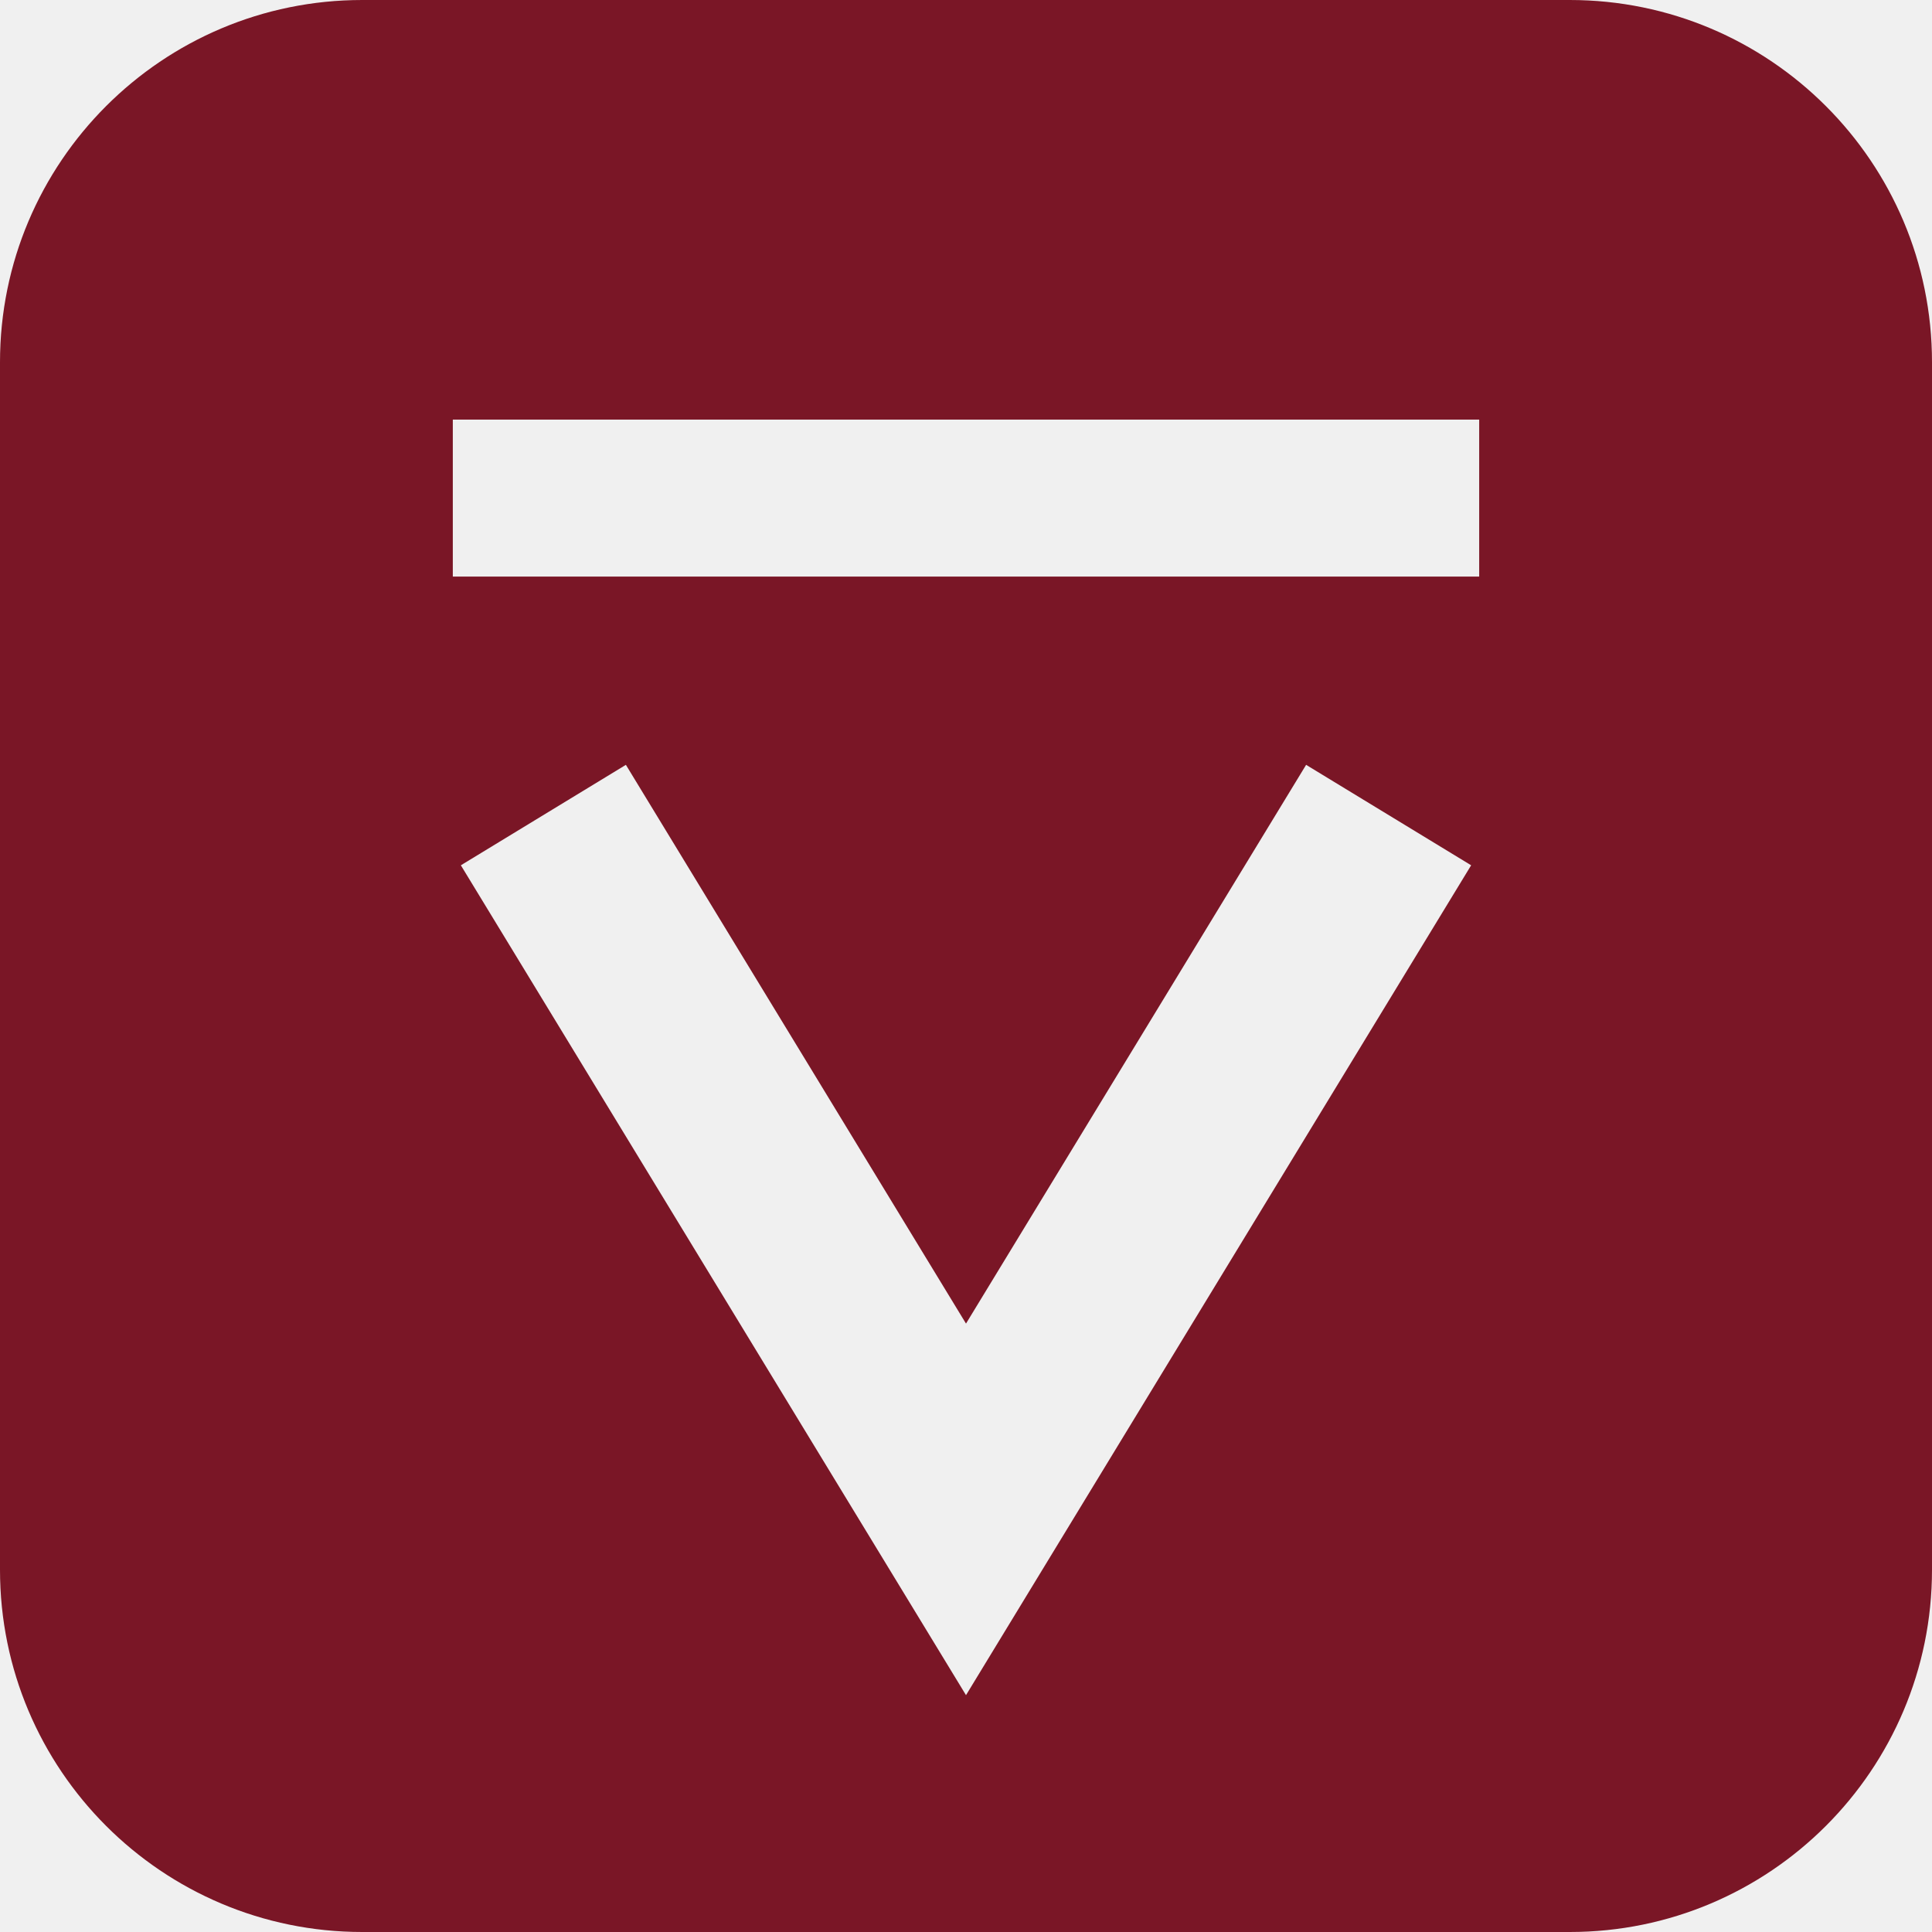
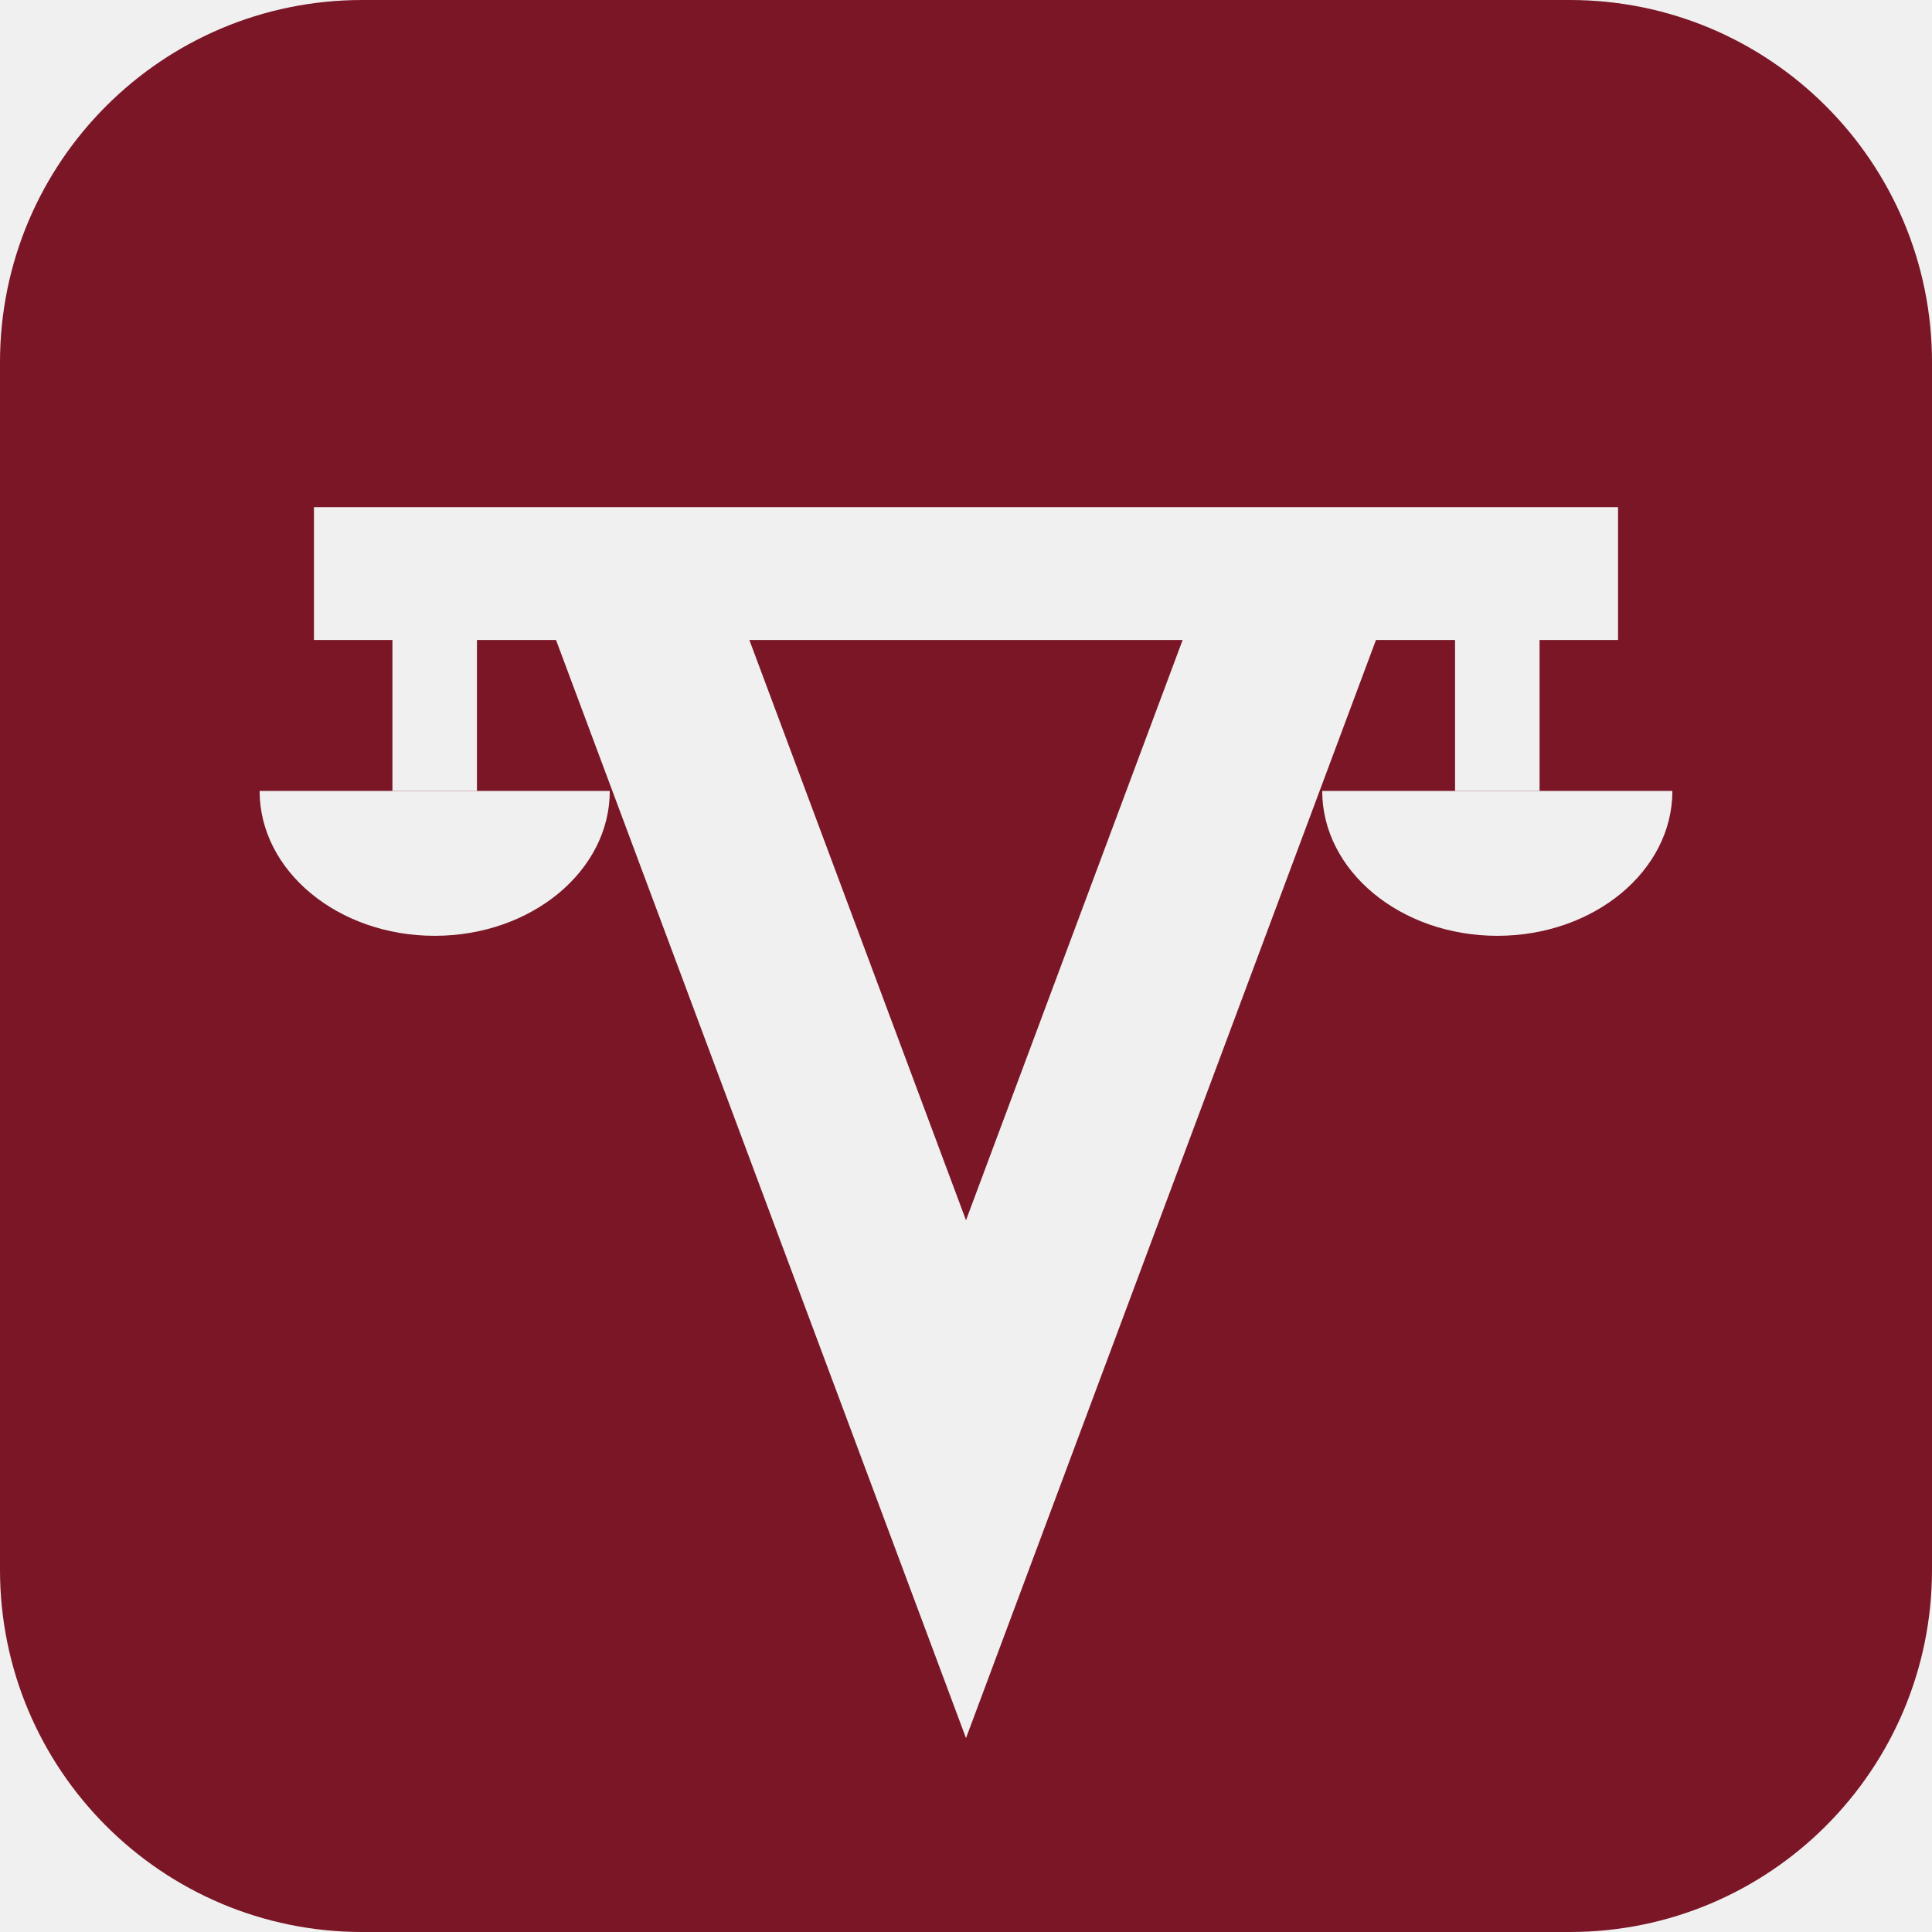
<svg xmlns="http://www.w3.org/2000/svg" viewBox="0 0 32 32" width="32" height="32" role="img" aria-label="Vakeel-Sahayak">
  <mask id="g">
    <rect width="32" height="32" fill="#fff" />
-     <path d="M9 13.5 16 25l7-11.5" fill="none" stroke="#000" stroke-width="3.2" stroke-linejoin="miter" />
-     <path d="M7.5 8.25h17" fill="none" stroke="#000" stroke-width="2.6" />
+     <path d="M10.4 9.5 16 24.5 21.6 9.5" fill="none" stroke="#000" stroke-width="3" stroke-linejoin="miter" />
+     <path d="M5.2 9.5h21.6" fill="none" stroke="#000" stroke-width="2.2" />
+     <path d="M7.2 9.5v3.6M24.8 9.5v3.6" fill="none" stroke="#000" stroke-width="1.4" />
+     <path d="M4.3 13.1h5.8a2.9 2.4 0 0 1-5.8 0ZM21.9 13.1h5.8a2.9 2.4 0 0 1-5.8 0Z" fill="#000" />
  </mask>
  <rect width="32" height="32" rx="6" fill="#7A1626" mask="url(#g)" />
</svg>
